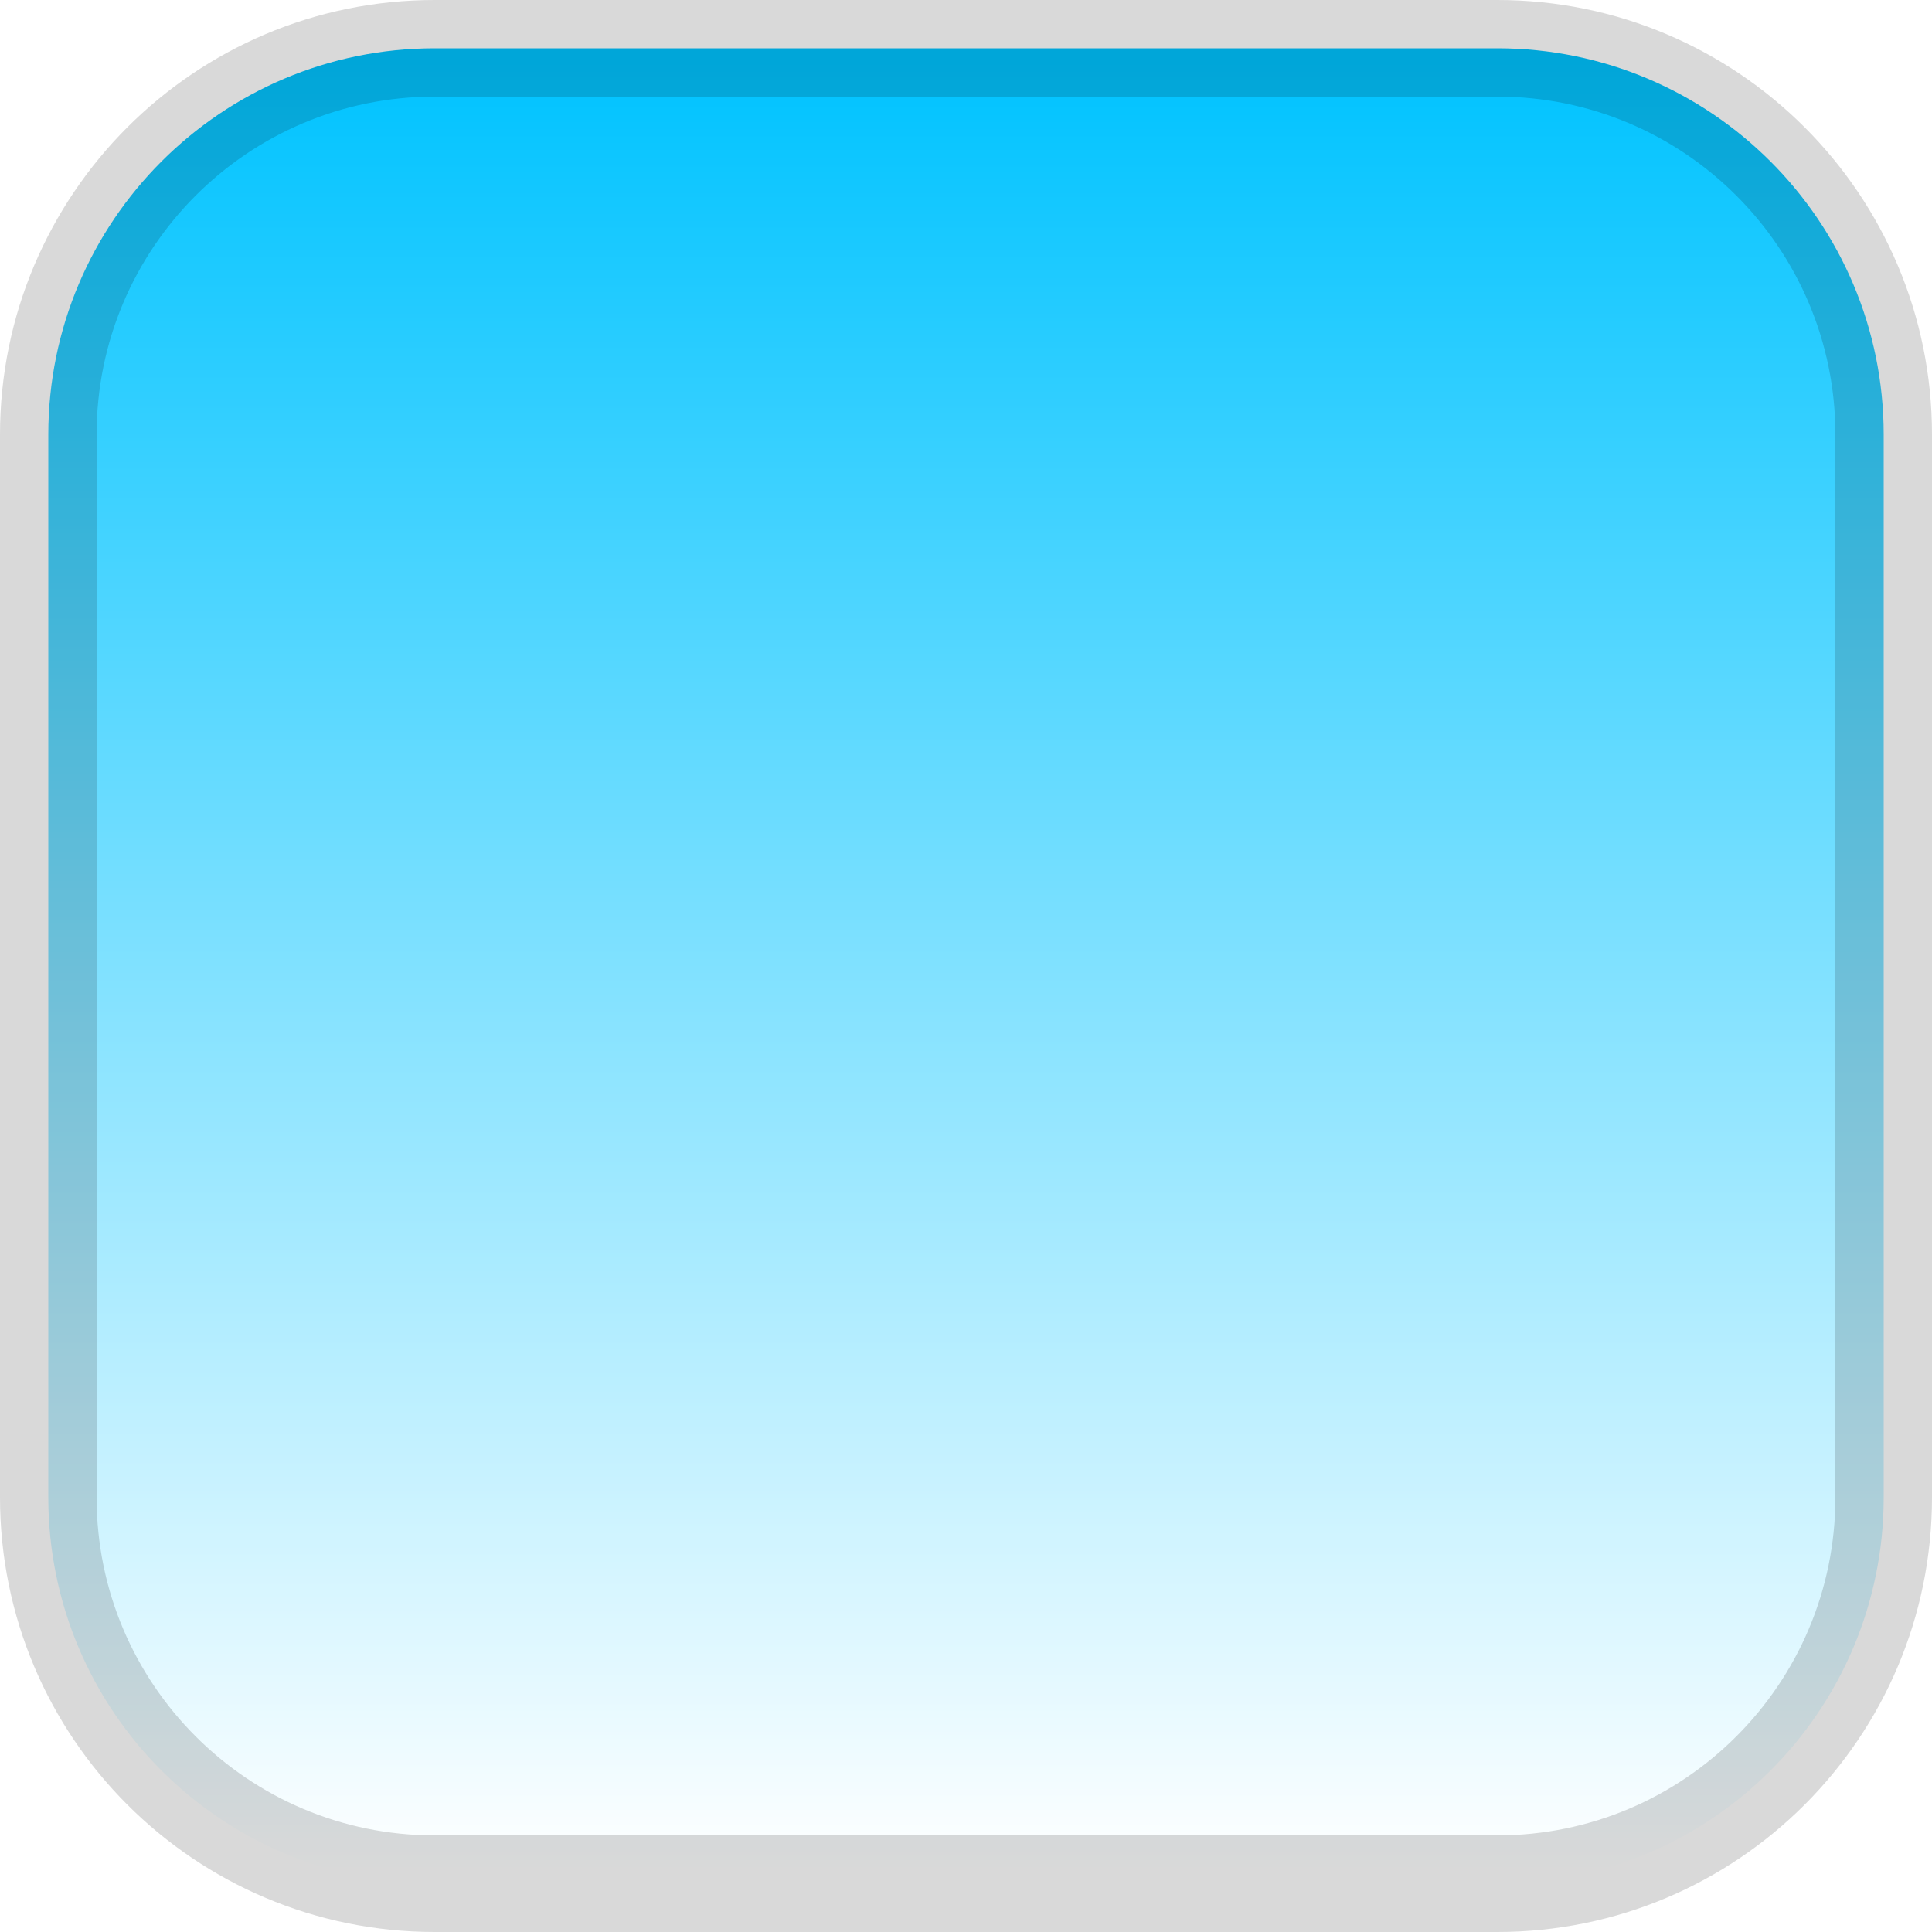
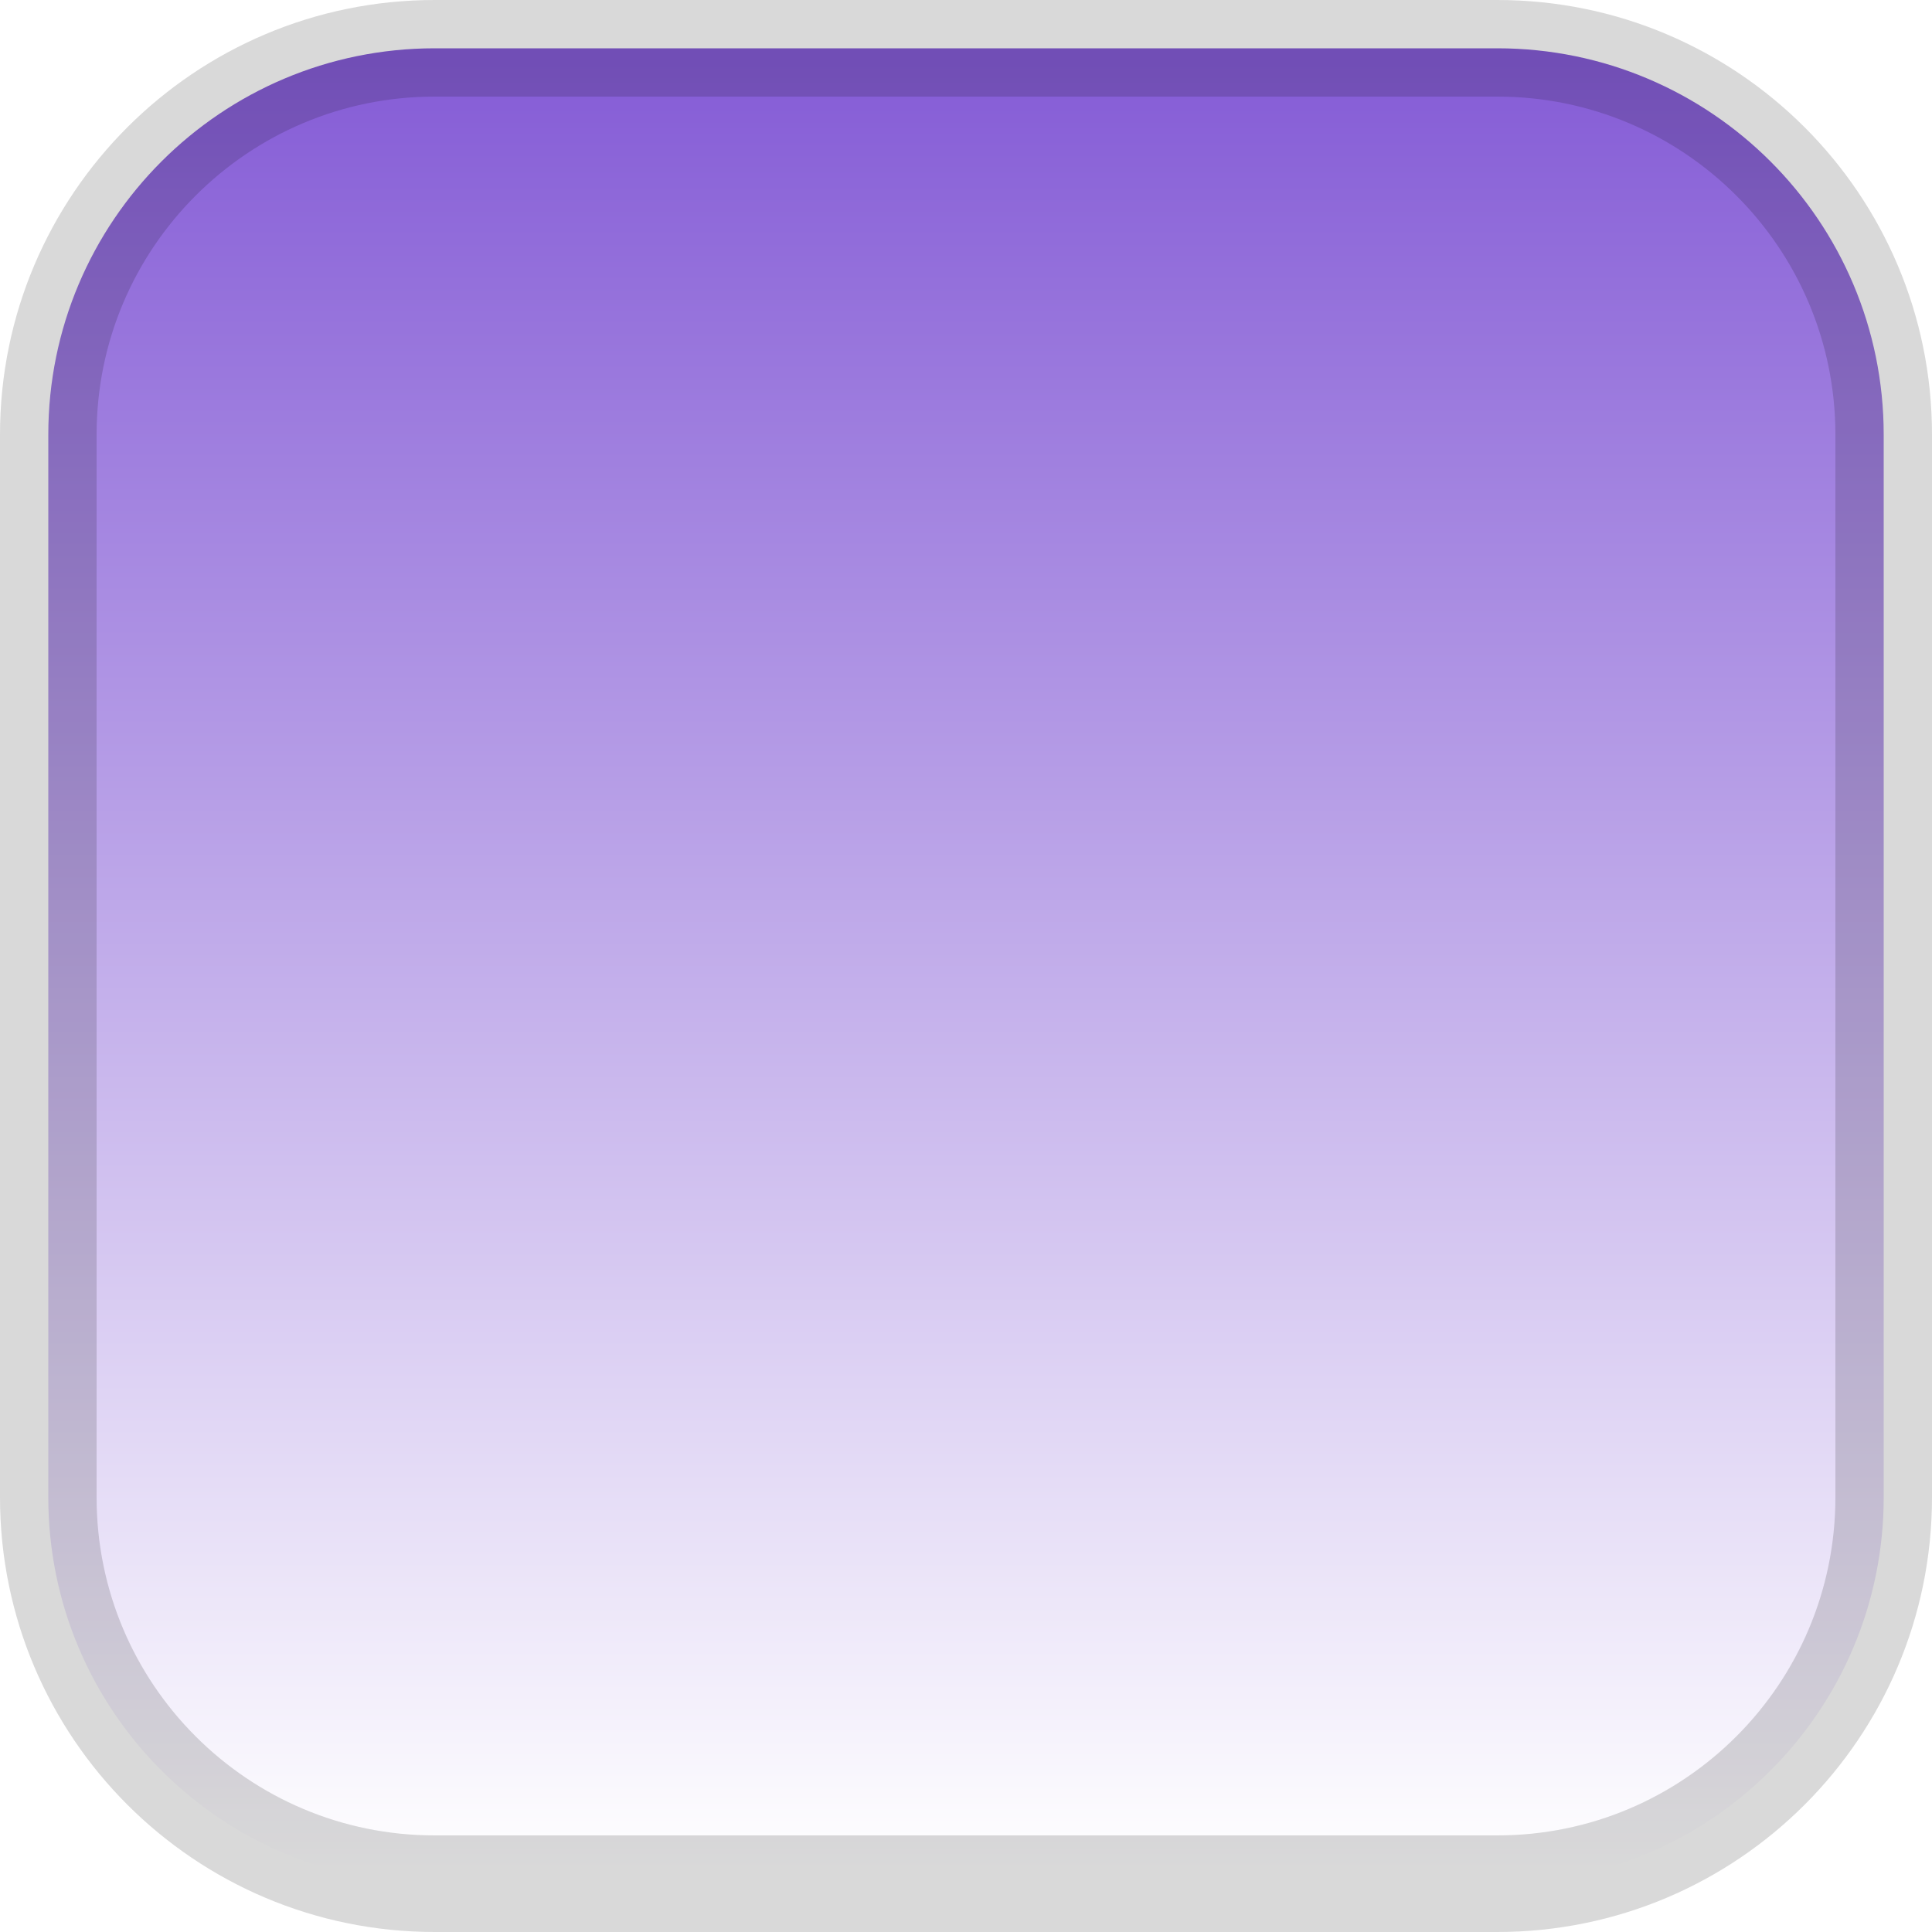
<svg xmlns="http://www.w3.org/2000/svg" width="20px" height="20px" viewBox="0 0 20 20" version="1.1">
  <defs>
    <linearGradient x1="50%" y1="100%" x2="50%" y2="3.061617e-15%" id="linearGradient-1">
      <stop stop-color="#FFFFFF" offset="0%" />
-       <stop stop-color="#00c3ff" offset="100%" />
+       <stop stop-color="#855CD6" offset="100%" />
    </linearGradient>
  </defs>
  <g id="fill-vert-gradient-enabled" stroke="none" stroke-width="1" fill="none" fill-rule="evenodd" stroke-opacity="0.15">
    <rect id="Vertical" stroke="#000000" fill="url(#linearGradient-1)" x="0.5" y="0.5" width="19" height="19" rx="4" />
  </g>
</svg>
